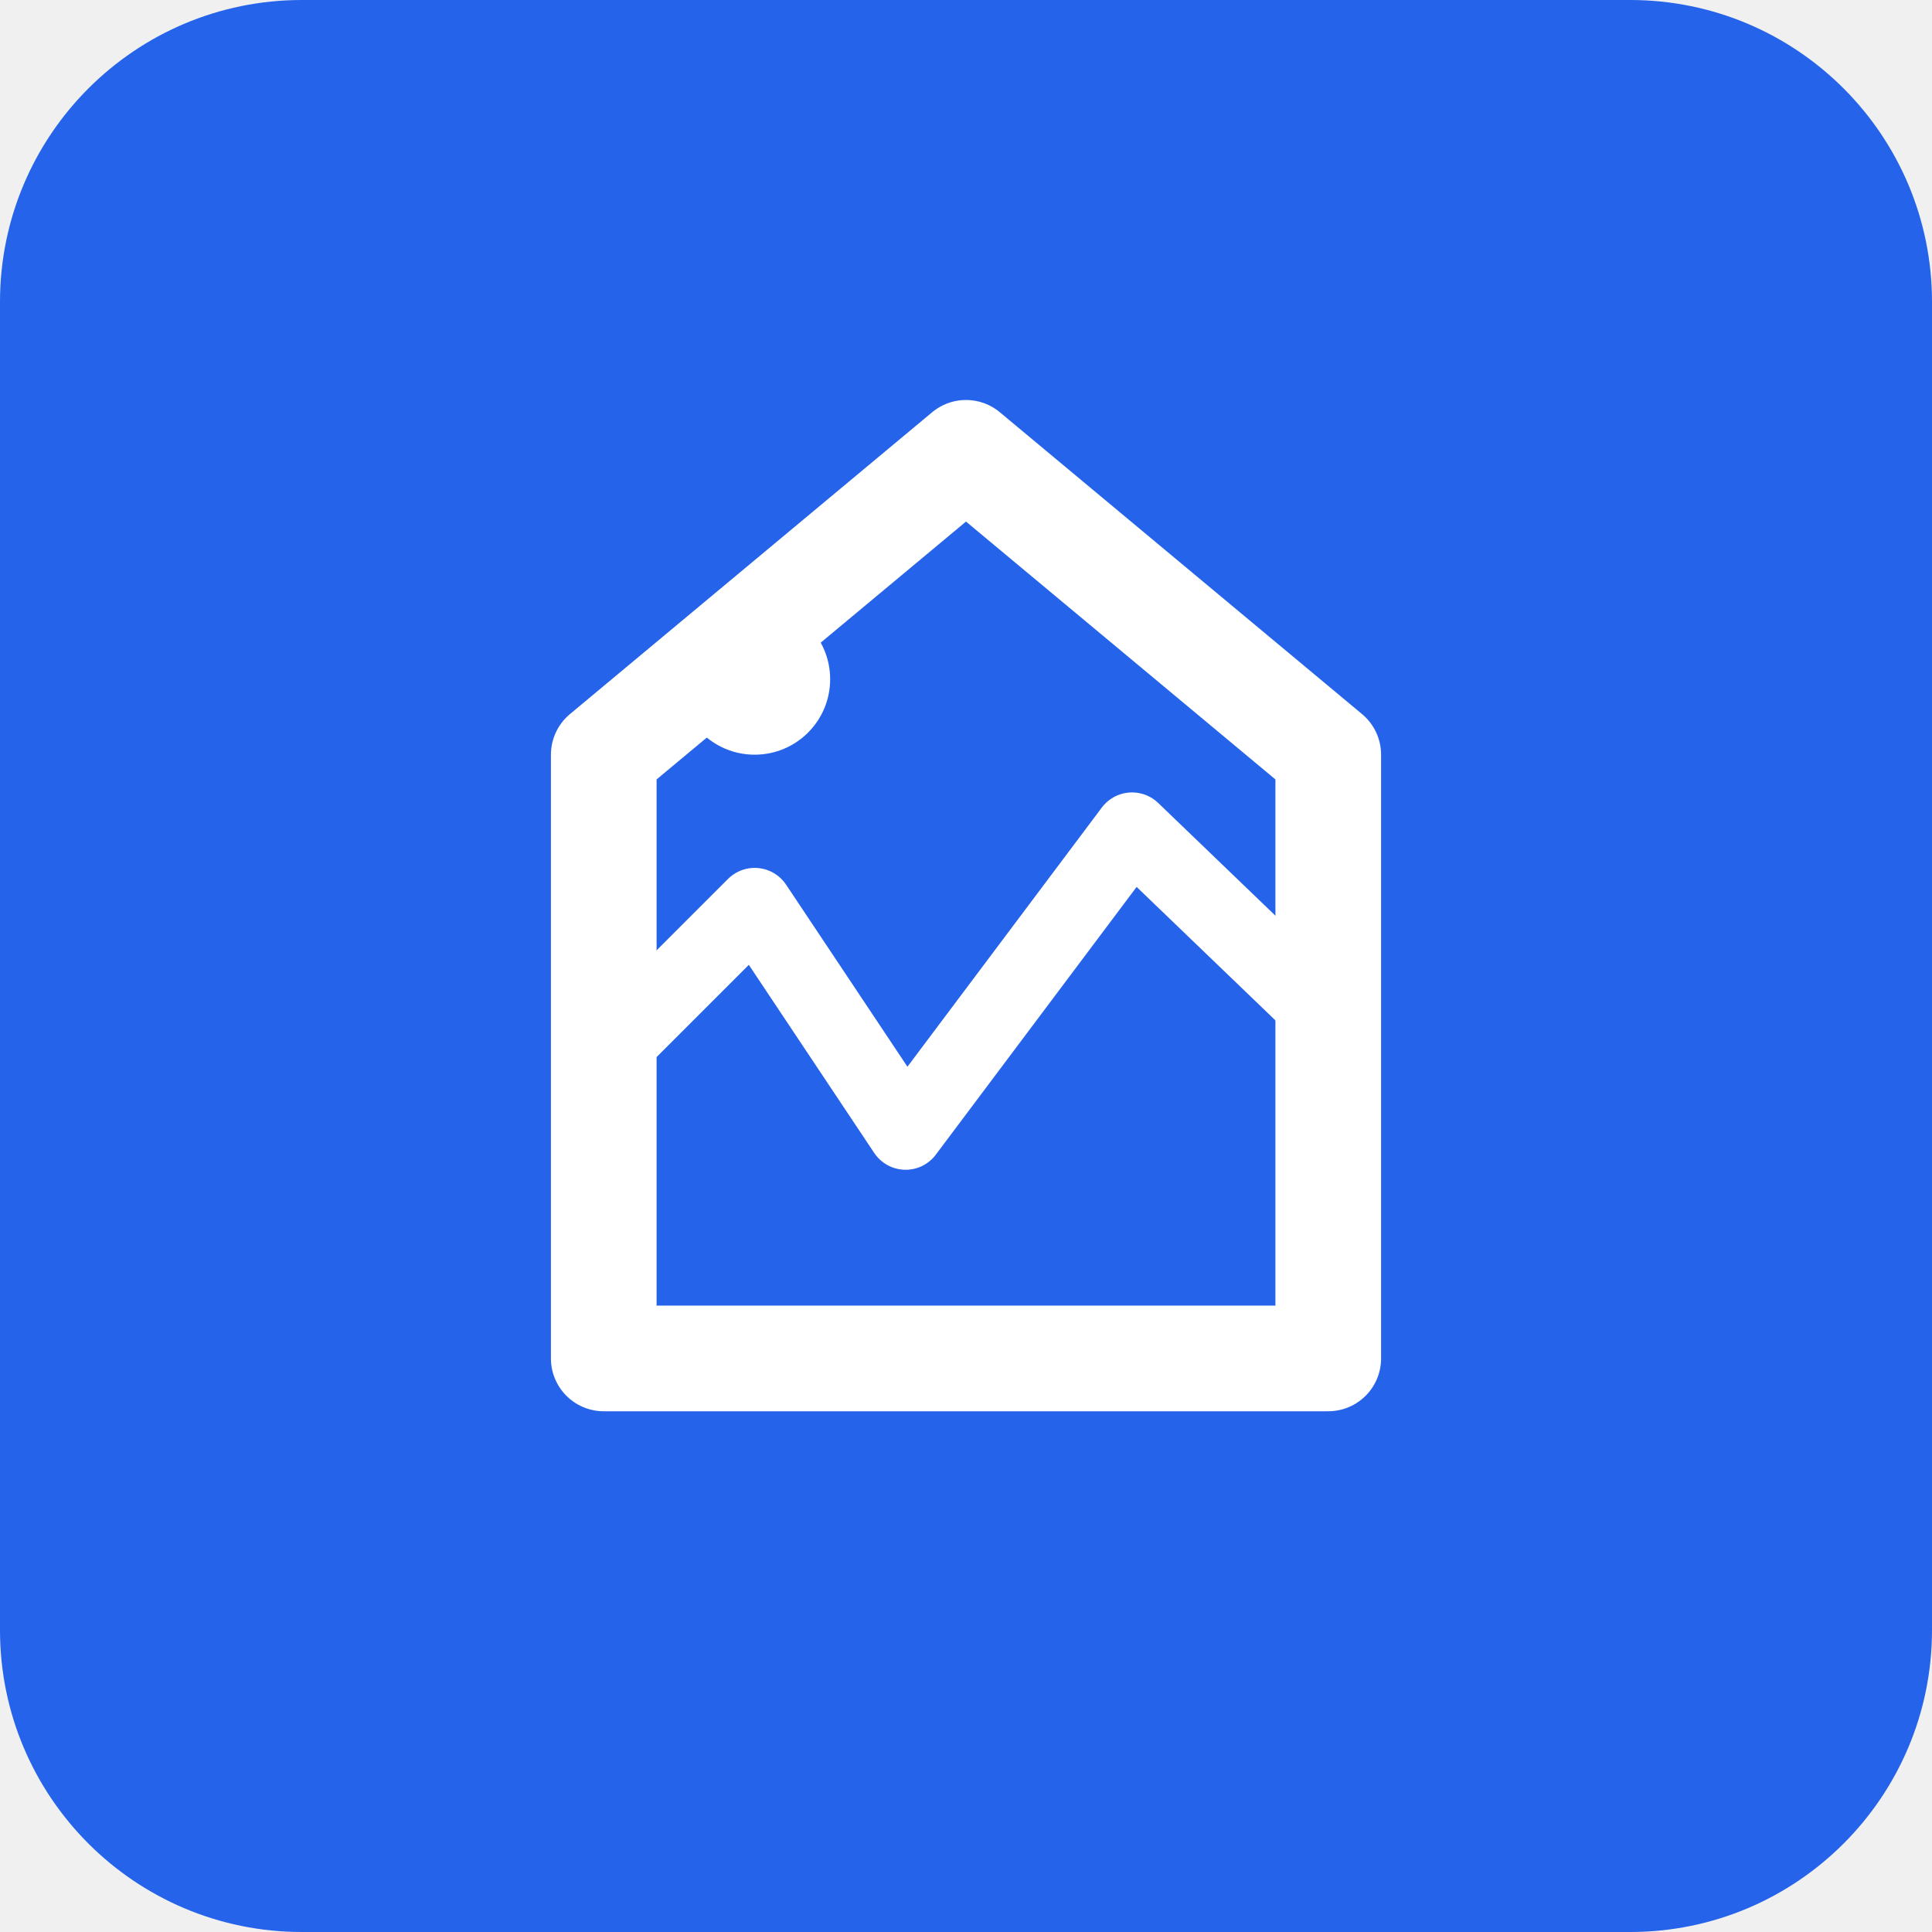
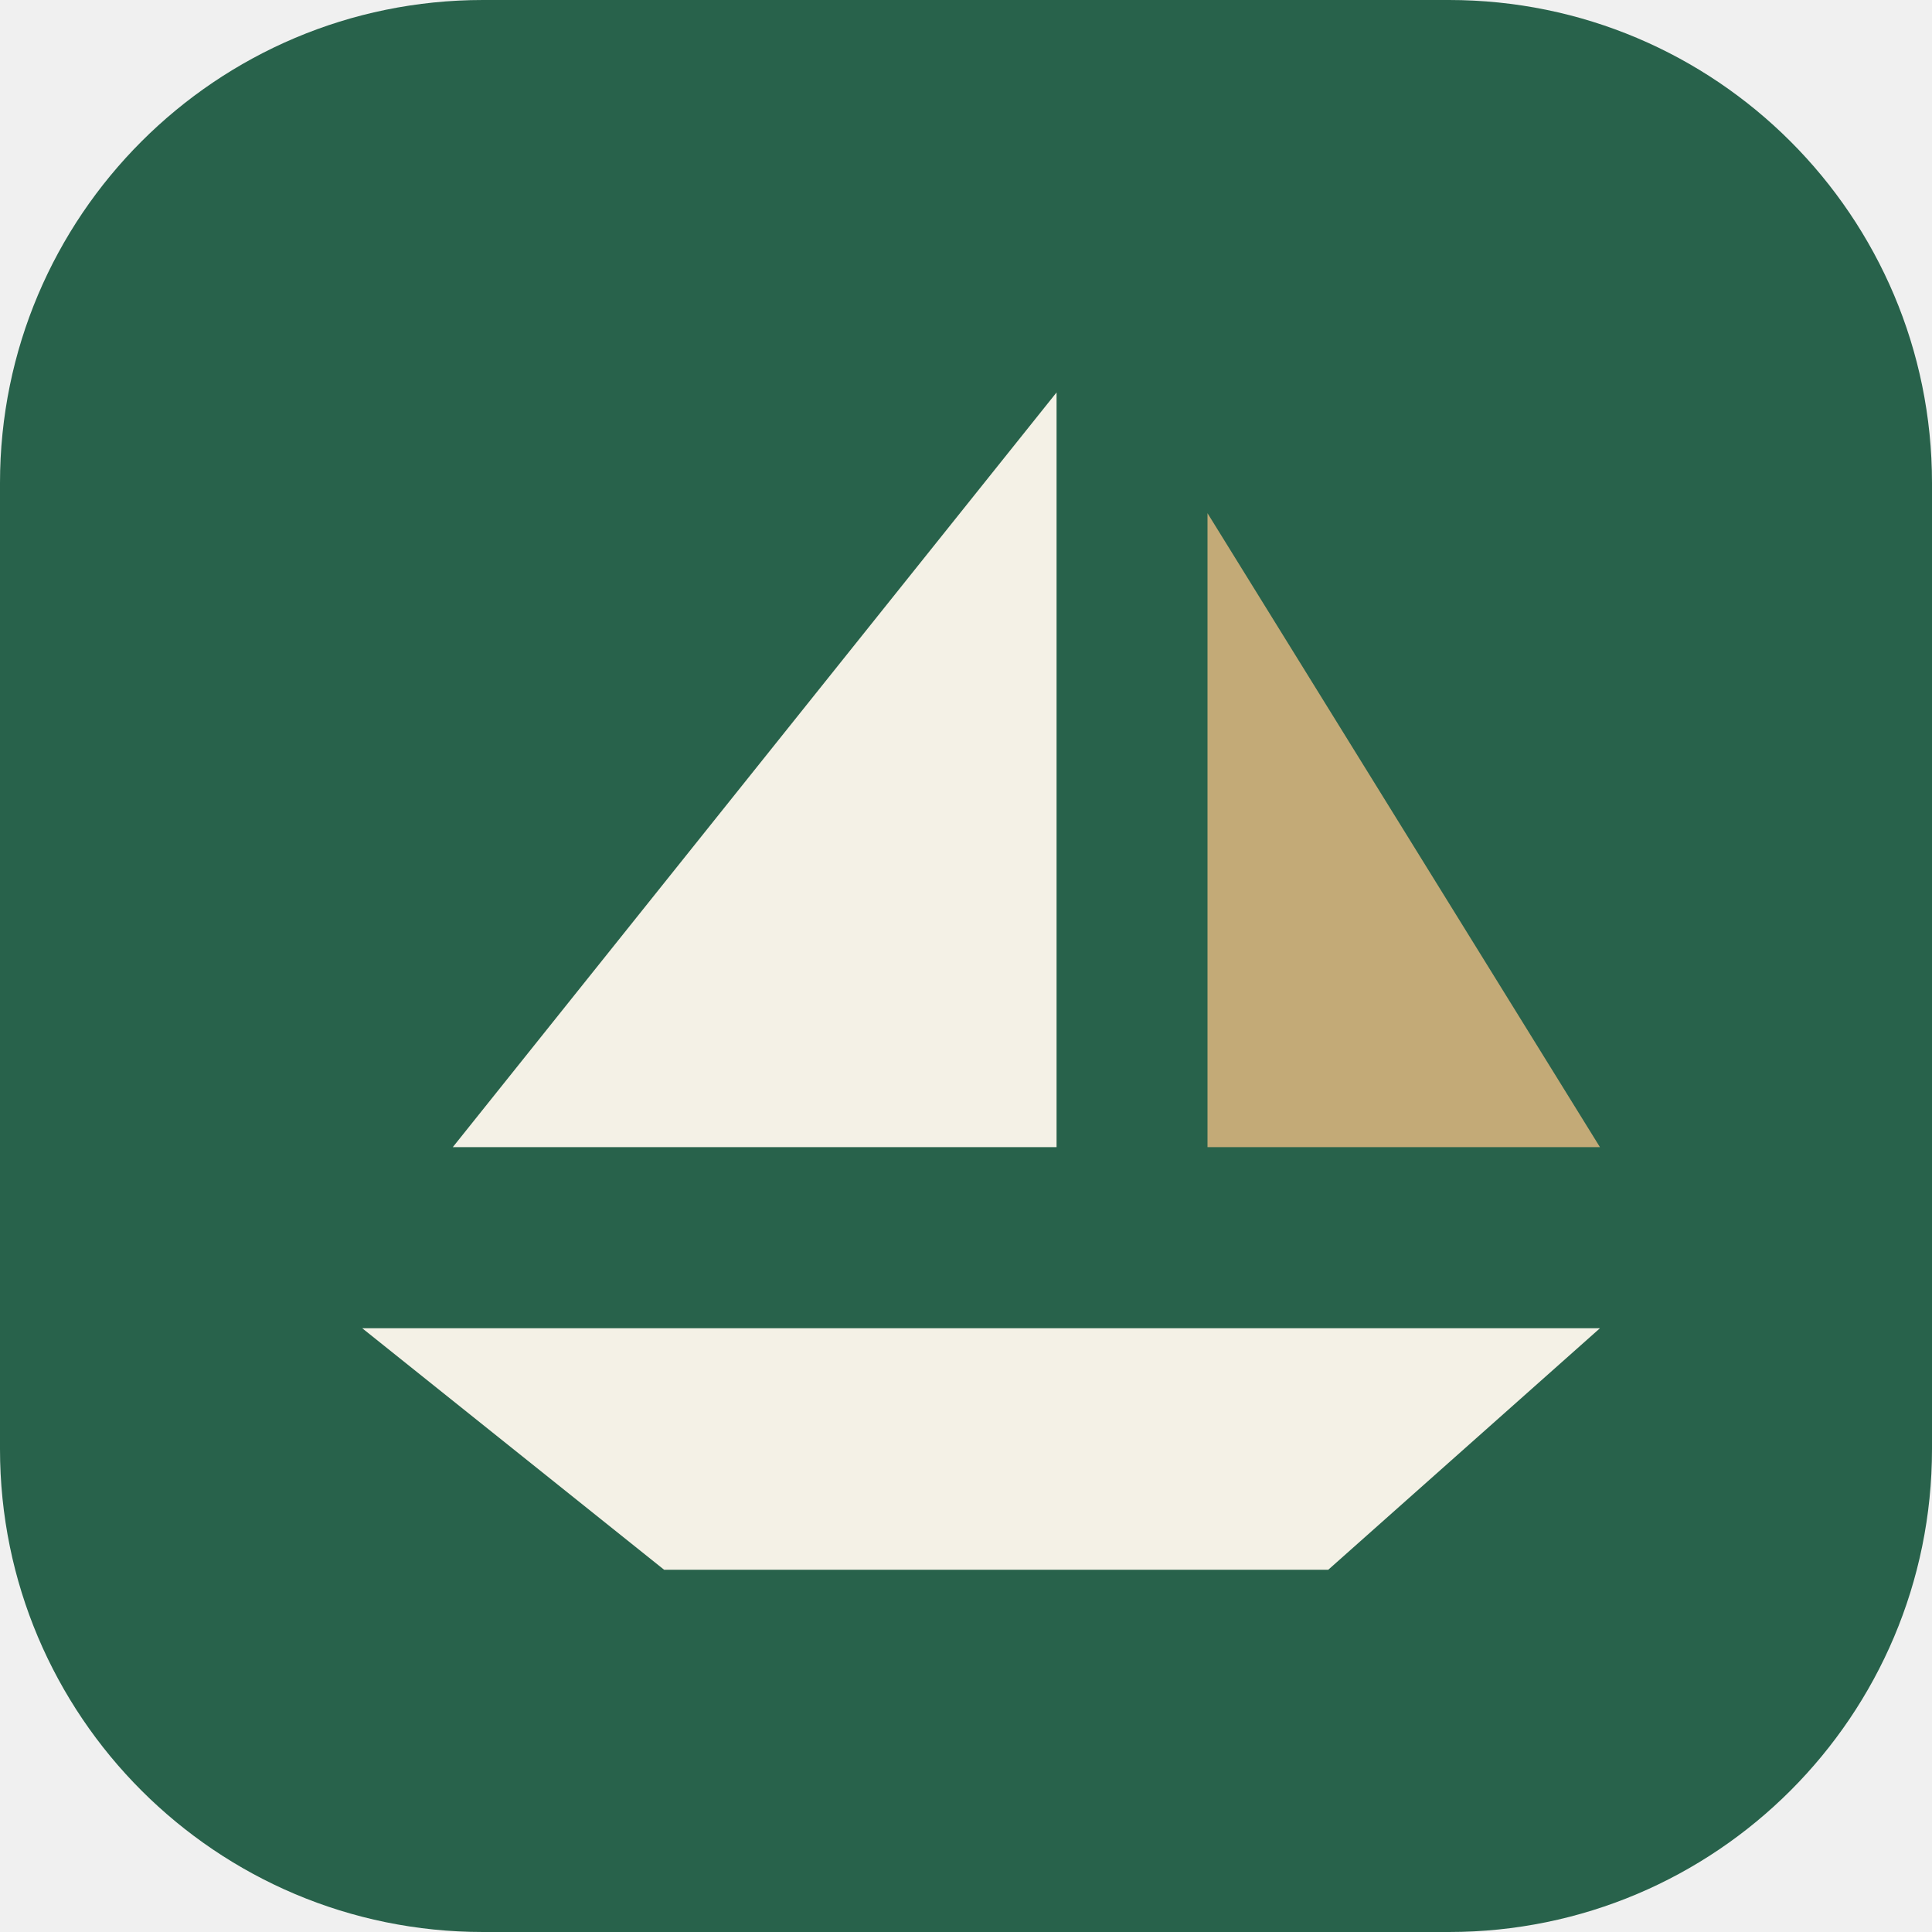
- <svg xmlns="http://www.w3.org/2000/svg" width="512" height="512" viewBox="0 0 512 512">
-   <rect width="512" height="512" rx="80" fill="#2563eb" />
-   <path d="M256 120 L160 200 L160 360 L352 360 L352 200 Z" fill="none" stroke="white" stroke-width="28" stroke-linejoin="round" />
-   <path d="M160 280 L200 240 L240 300 L300 220 L352 270" fill="none" stroke="white" stroke-width="20" stroke-linecap="round" stroke-linejoin="round" />
-   <circle cx="200" cy="180" r="20" fill="white" />
+ <svg xmlns="http://www.w3.org/2000/svg" width="64" height="64" viewBox="0 0 64 64">
+   <rect width="64" height="64" rx="16" fill="#28624B" />
+   <path fill="#F4F1E6" d="M15 38 35 13v25H15Z" />
+   <path fill="#C3AA77" d="m40 17 13 21H40V17Z" />
+   <path fill="#F4F1E6" d="M12 44h41l-9 8H22l-10-8Z" />
</svg>
